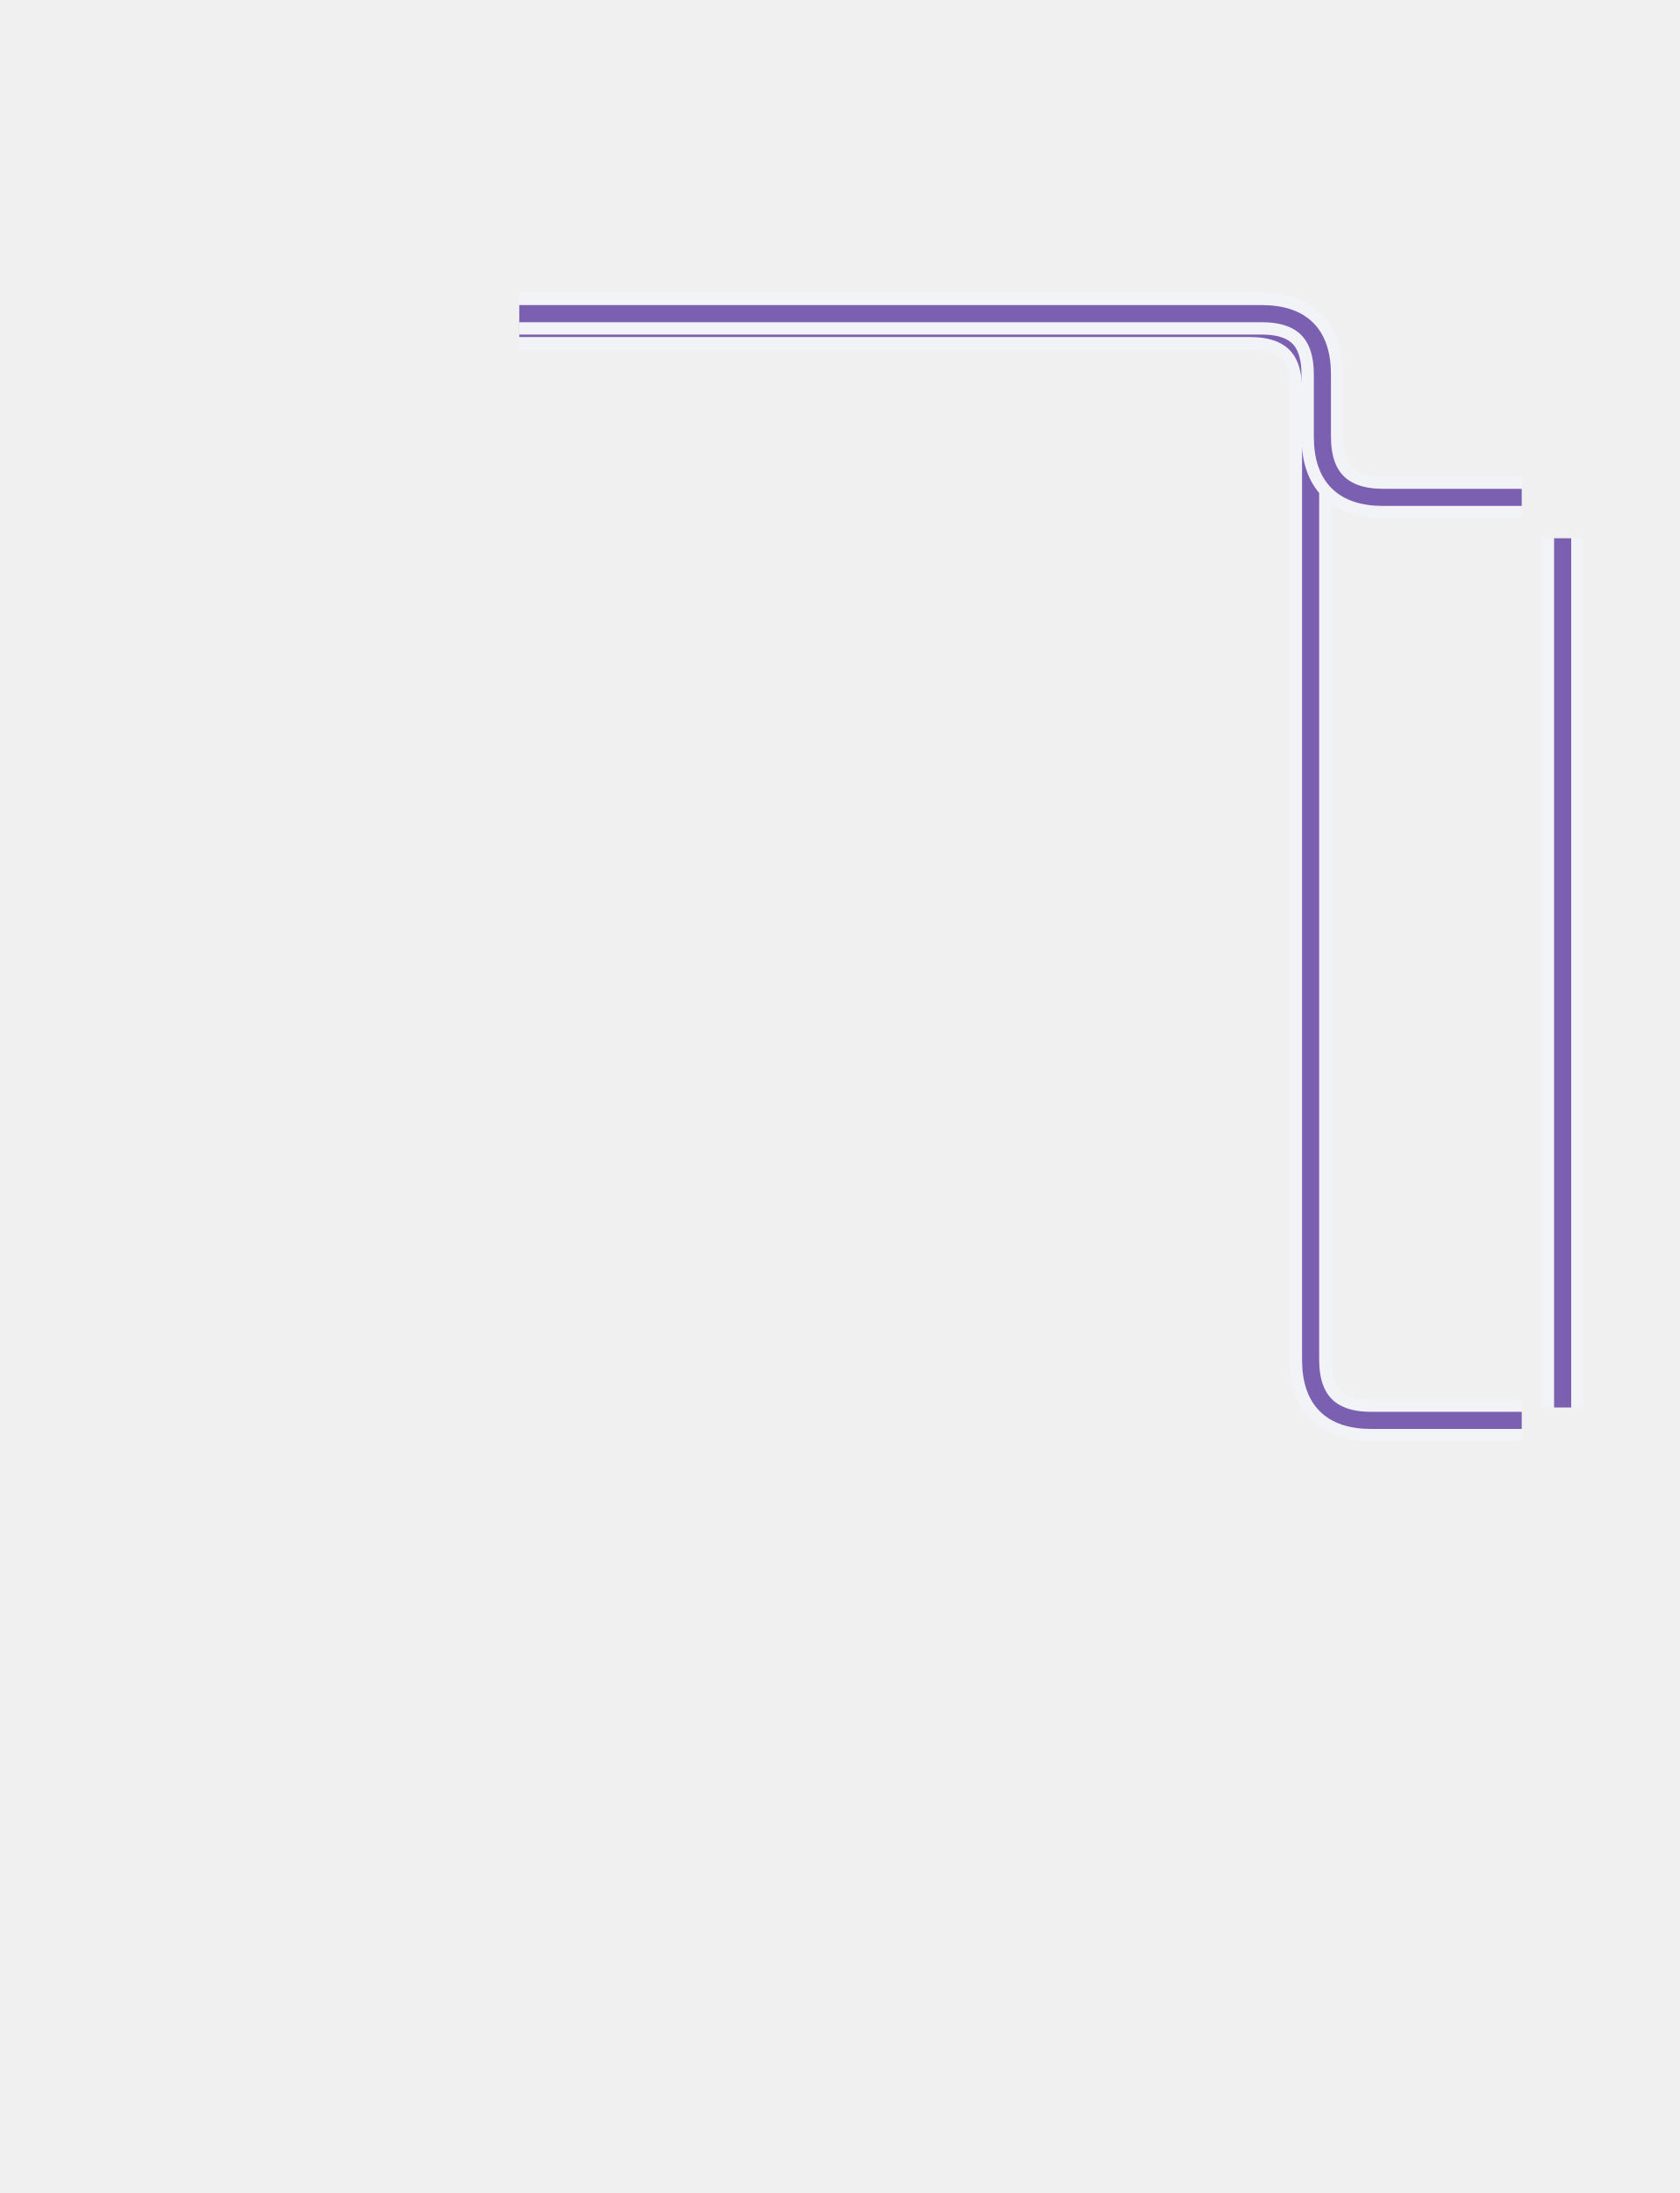
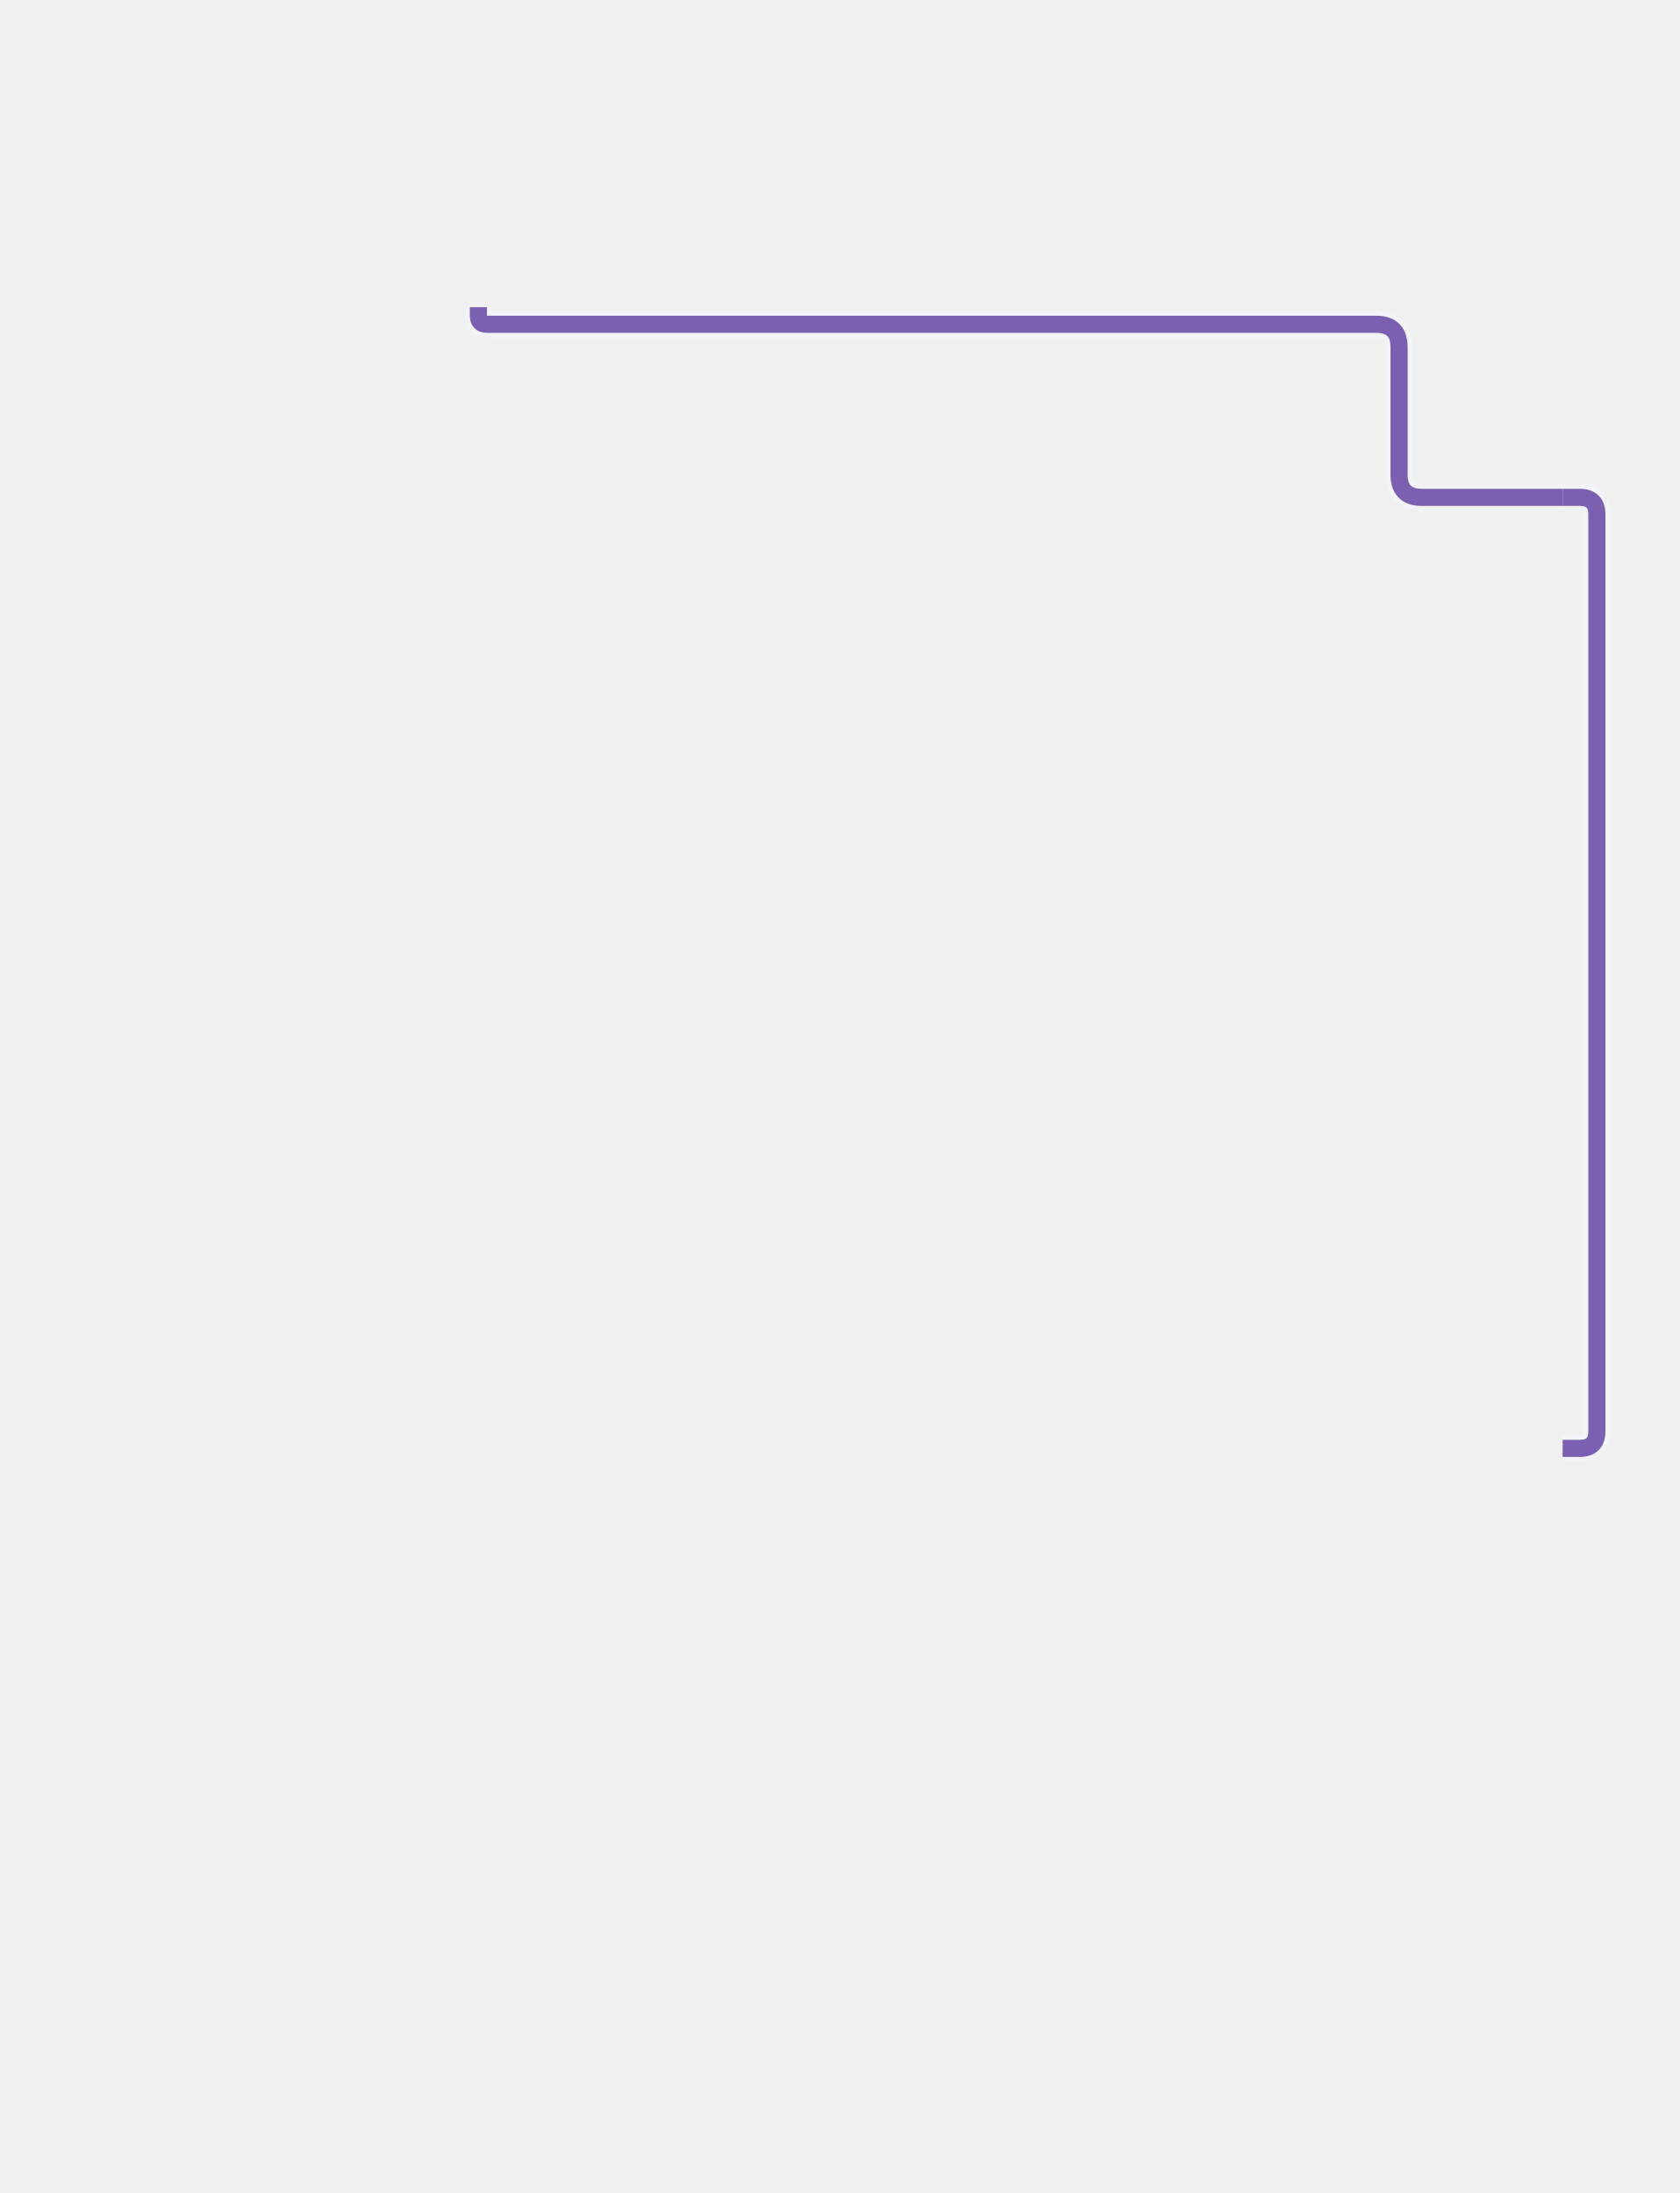
<svg xmlns="http://www.w3.org/2000/svg" viewBox="298.5 38.5 883 1153" width="883" height="1153" class="linemap lm-root lm-theme-minimal" data-theme="minimal" font-family="Inter, 'Helvetica Neue', Helvetica, Arial, sans-serif" fill="#1d2530">
  <style>
.lm-root{font-family:Inter, 'Helvetica Neue', Helvetica, Arial, sans-serif;fill:#1d2530}
.lm-bg{fill:#f1f3f6}
.lm-group-box{fill:#e4e8ee;stroke:#d3d9e1;stroke-width:1}
.lm-group-title{fill:#3d4855;font-weight:700}
.lm-shape{fill:#ffffff;stroke:#d5dbe3;stroke-width:1.25;stroke-linejoin:round}
.lm-shape-line{fill:none;stroke:#d5dbe3;stroke-width:1.25}
.lm-sheen{stroke:none;pointer-events:none}
.lm-group-tab{fill:#3d4855;stroke:none}
.lm-group-title-tab{fill:#f1f3f6;font-weight:600}
.lm-person{fill:#4f5b69;stroke:none}
.lm-label{fill:#1d2530;font-weight:500}
.lm-halo{stroke:#f1f3f6}
.lm-halo-in{stroke:#ffffff}
.lm-note-box{fill:#fafbfc;stroke:#e1e6ec;stroke-width:1}
.lm-note-text{fill:#6b7683;font-style:italic}
.lm-note-link{fill:none;stroke:#b4bcc6;stroke-width:1.2;stroke-dasharray:5 4}
.lm-casing{fill:none;stroke:#f1f3f6;stroke-linejoin:round}
.lm-casing-in{stroke:#ffffff}
.lm-strand{fill:none;stroke-linejoin:round}
.lm-edge-label-box{fill:#ffffff;stroke:#d5dbe3;stroke-width:1}
.lm-edge-label{fill:#1d2530;font-weight:600}
.lm-legend-box{fill:#ffffff;stroke:#d5dbe3;stroke-width:1}
.lm-legend-title{fill:#6b7683;font-weight:700;letter-spacing:0.12em}
.lm-legend-text{fill:#1d2530}
</style>
  <style>
      polygon { display: none; }
      .node .lm-shape { fill: #ffffff; stroke: #374151; stroke-width: 2; }
      .node .lm-sheen { display: none; }
      .node .lm-label { font-weight: 700; }
      .edge[data-lines="KO"] .lm-casing,
      .edge[data-lines="KO"] .lm-strand { stroke-dasharray: 10 8; }
      .legend-row[data-line="KO"] line { stroke-dasharray: 10 8; }
+       .transport-grid line {
+         stroke: #94a3b8;
+         stroke-width: 1;
+         stroke-dasharray: 5 7;
+         opacity: 0.55;
+       }
+       .transport-grid text {
+         fill: #64748b;
+         font-size: 12px;
+         font-weight: 600;
+       }
    </style>
  <defs>
    <linearGradient id="lm-sheen-minimal-60" x1="0" y1="0" x2="0" y2="1">
      <stop offset="0" stop-color="#f1f4f8" stop-opacity="1" />
      <stop offset="0.6" stop-color="#f1f4f8" stop-opacity="0" />
    </linearGradient>
  </defs>
-   <g class="edge" data-from="izlude" data-to="yuno" data-lines="AI">
-     <path d="M1098.5,785.3 L1019.5,785.3 Q987.5,785.3 987.5,753.3 L987.5,243.2 Q987.5,211.2 955.5,211.2 L571.5,211.2" class="lm-casing" stroke-width="22" />
-     <path d="M1098.5,785.3 L1019.5,785.3 Q987.5,785.3 987.5,753.3 L987.5,243.2 Q987.5,211.2 955.5,211.2 L571.5,211.2" class="lm-strand" stroke="#7b5fb0" stroke-width="9" data-line="AI" />
-   </g>
-   <g class="edge" data-from="yuno" data-to="rachel" data-lines="AI">
-     <path d="M571.5,203.4 L961.7,203.4 Q993.7,203.4 993.7,235.4 L993.7,268 Q993.7,300 1025.7,300 L1098.5,300" class="lm-casing" stroke-width="22" />
-     <path d="M571.5,203.4 L961.7,203.4 Q993.7,203.4 993.7,235.4 L993.7,268 Q993.7,300 1025.7,300 L1098.5,300" class="lm-strand" stroke="#7b5fb0" stroke-width="9" data-line="AI" />
-   </g>
-   <g class="edge" data-from="rachel" data-to="izlude" data-lines="AI">
-     <path d="M1120,321.5 L1120,778.5" class="lm-casing" stroke-width="22" />
-     <path d="M1120,321.5 L1120,778.5" class="lm-strand" stroke="#7b5fb0" stroke-width="9" data-line="AI" />
+   <g class="edge custom-airship" data-lines="AI">
+     <path d="M 550 200 L 550 204.5 Q 550 209 554.5 209 L 1022 209 Q 1034 209 1034 221 L 1034 288 Q 1034 300 1046 300 L 1120 300" class="lm-casing" stroke-width="14" />
+     <path d="M 1120 300 L 1129 300 Q 1138 300 1138 309 L 1138 791 Q 1138 800 1129 800 L 1120 800" class="lm-casing" stroke-width="14" />
+     <path d="M 550 200 L 550 204.5 Q 550 209 554.5 209 L 1022 209 Q 1034 209 1034 221 L 1034 288 Q 1034 300 1046 300 L 1120 300" class="lm-strand" stroke="#7b5fb0" stroke-width="9" data-line="AI" />
+     <path d="M 1120 300 L 1129 300 Q 1138 300 1138 309 L 1138 791 Q 1138 800 1129 800 L 1120 800" class="lm-strand" stroke="#7b5fb0" stroke-width="9" data-line="AI" />
  </g>
</svg>
